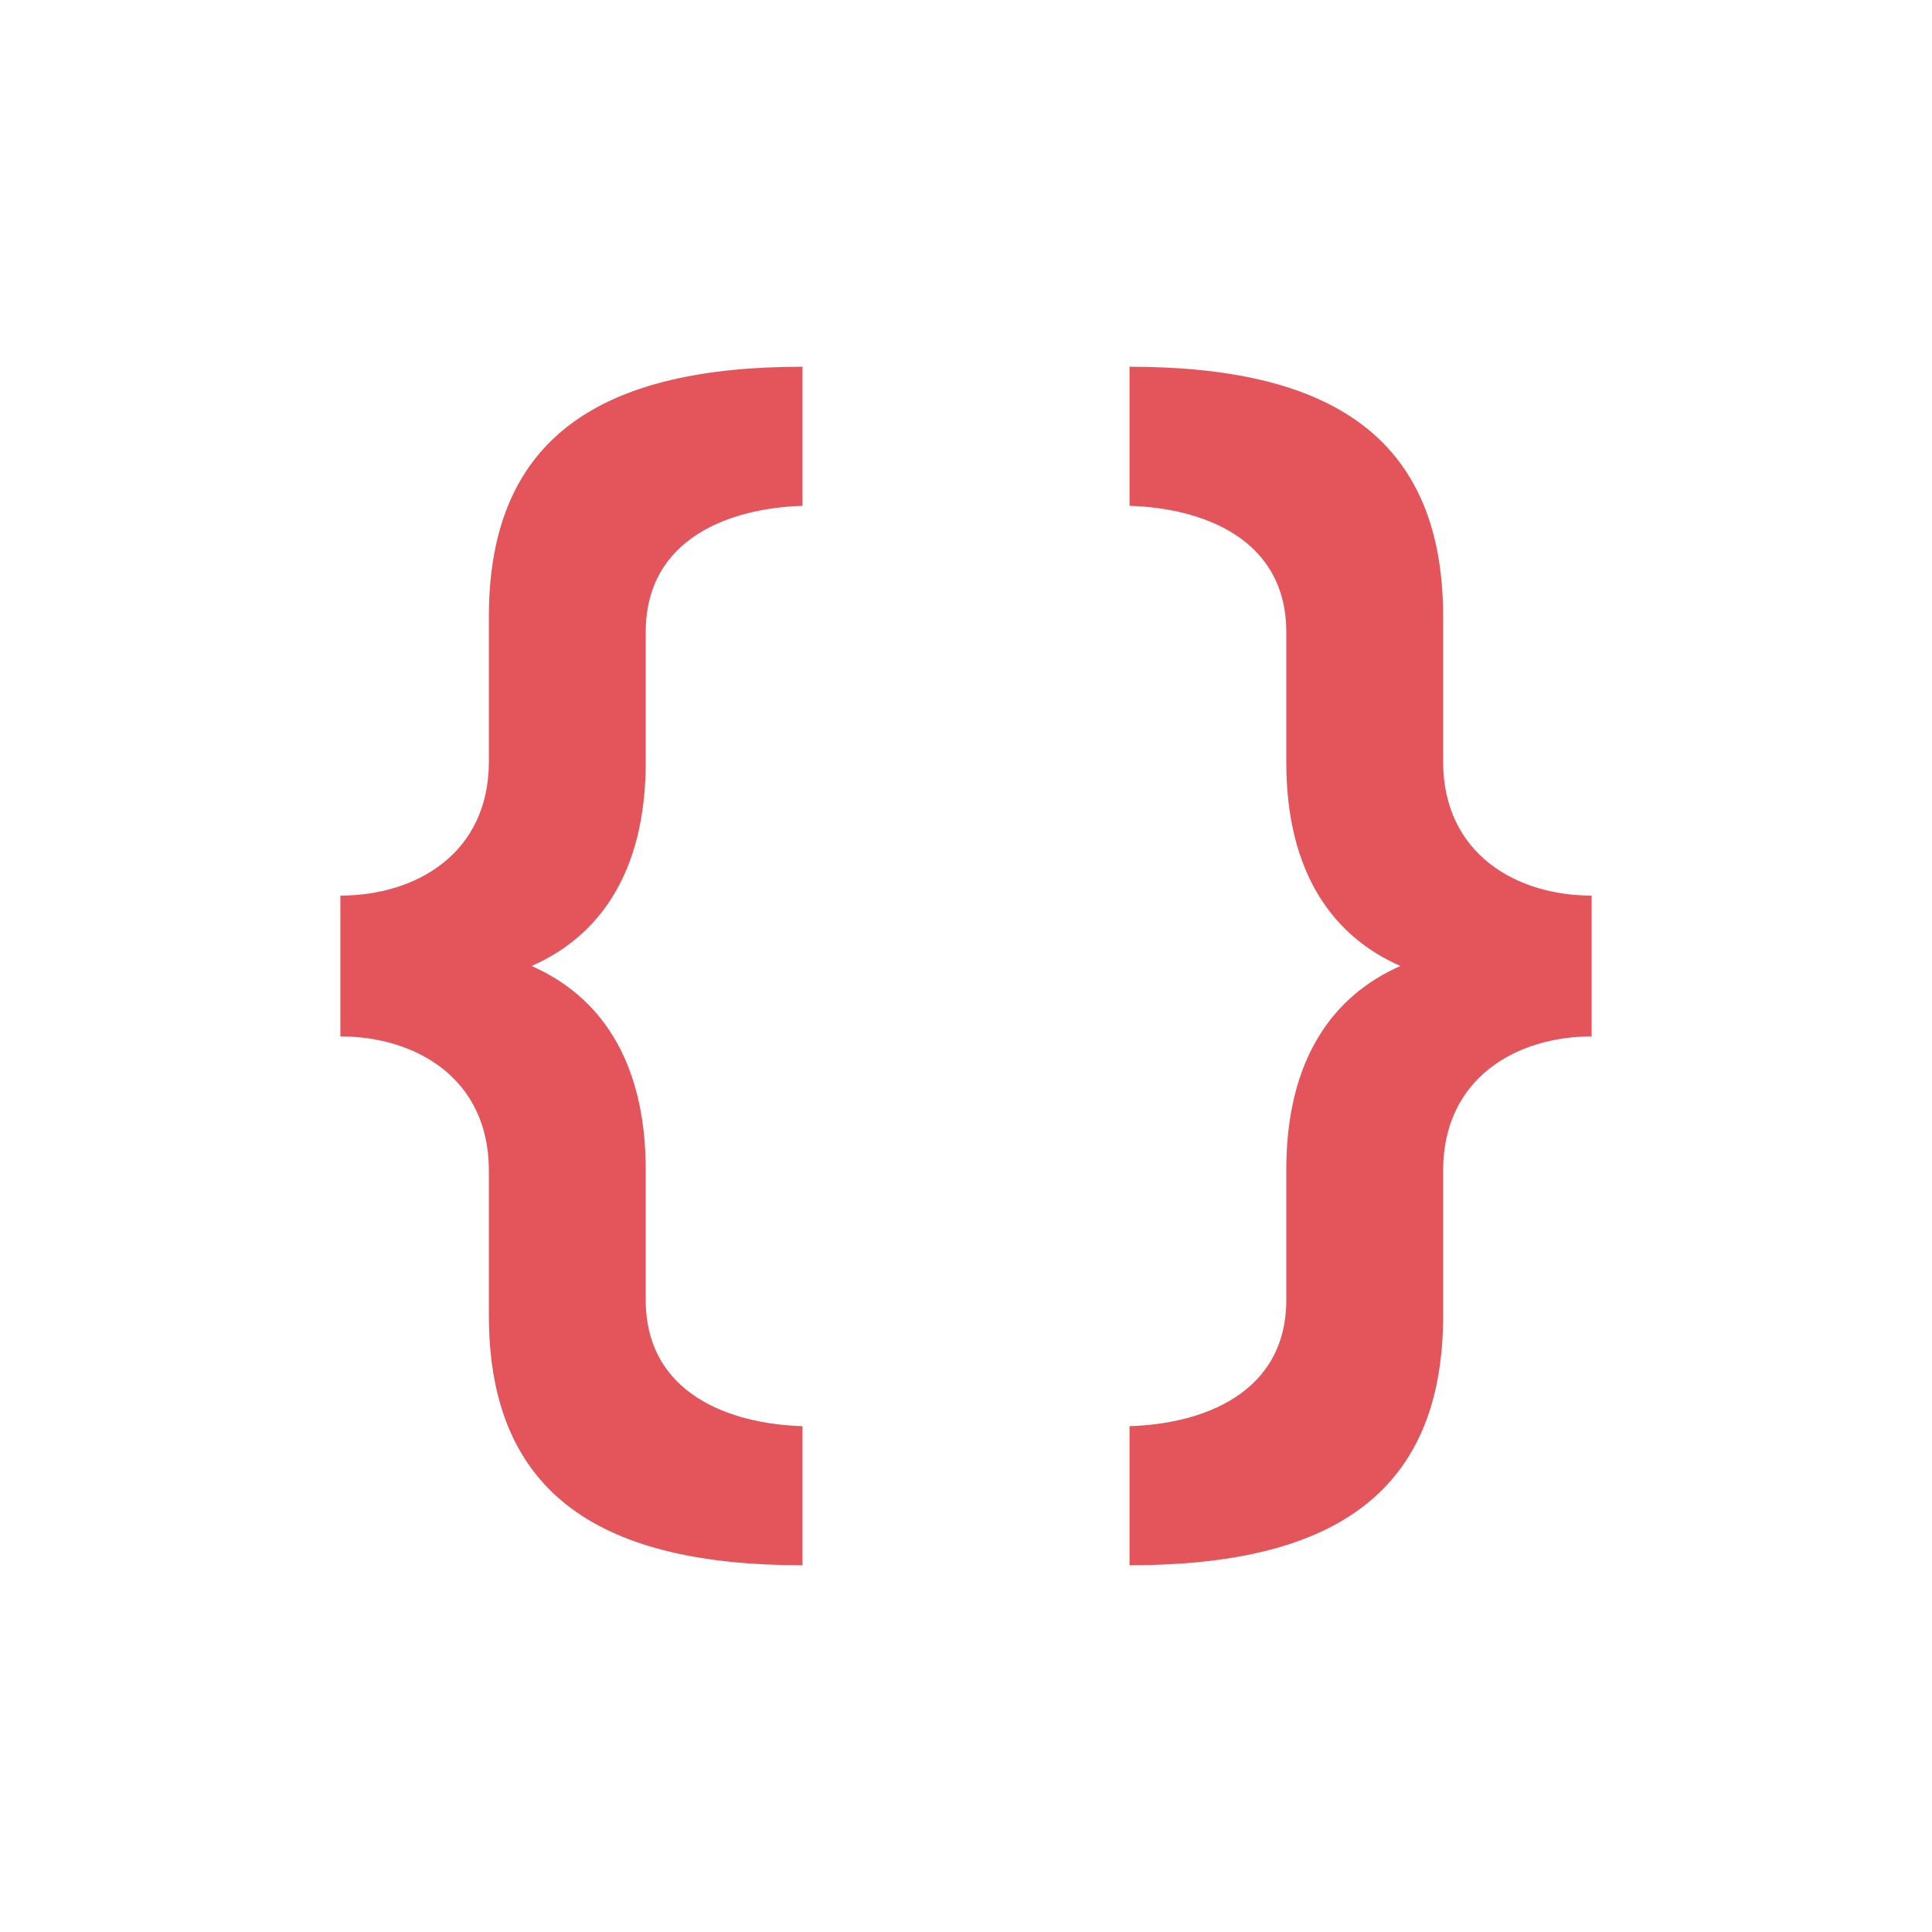
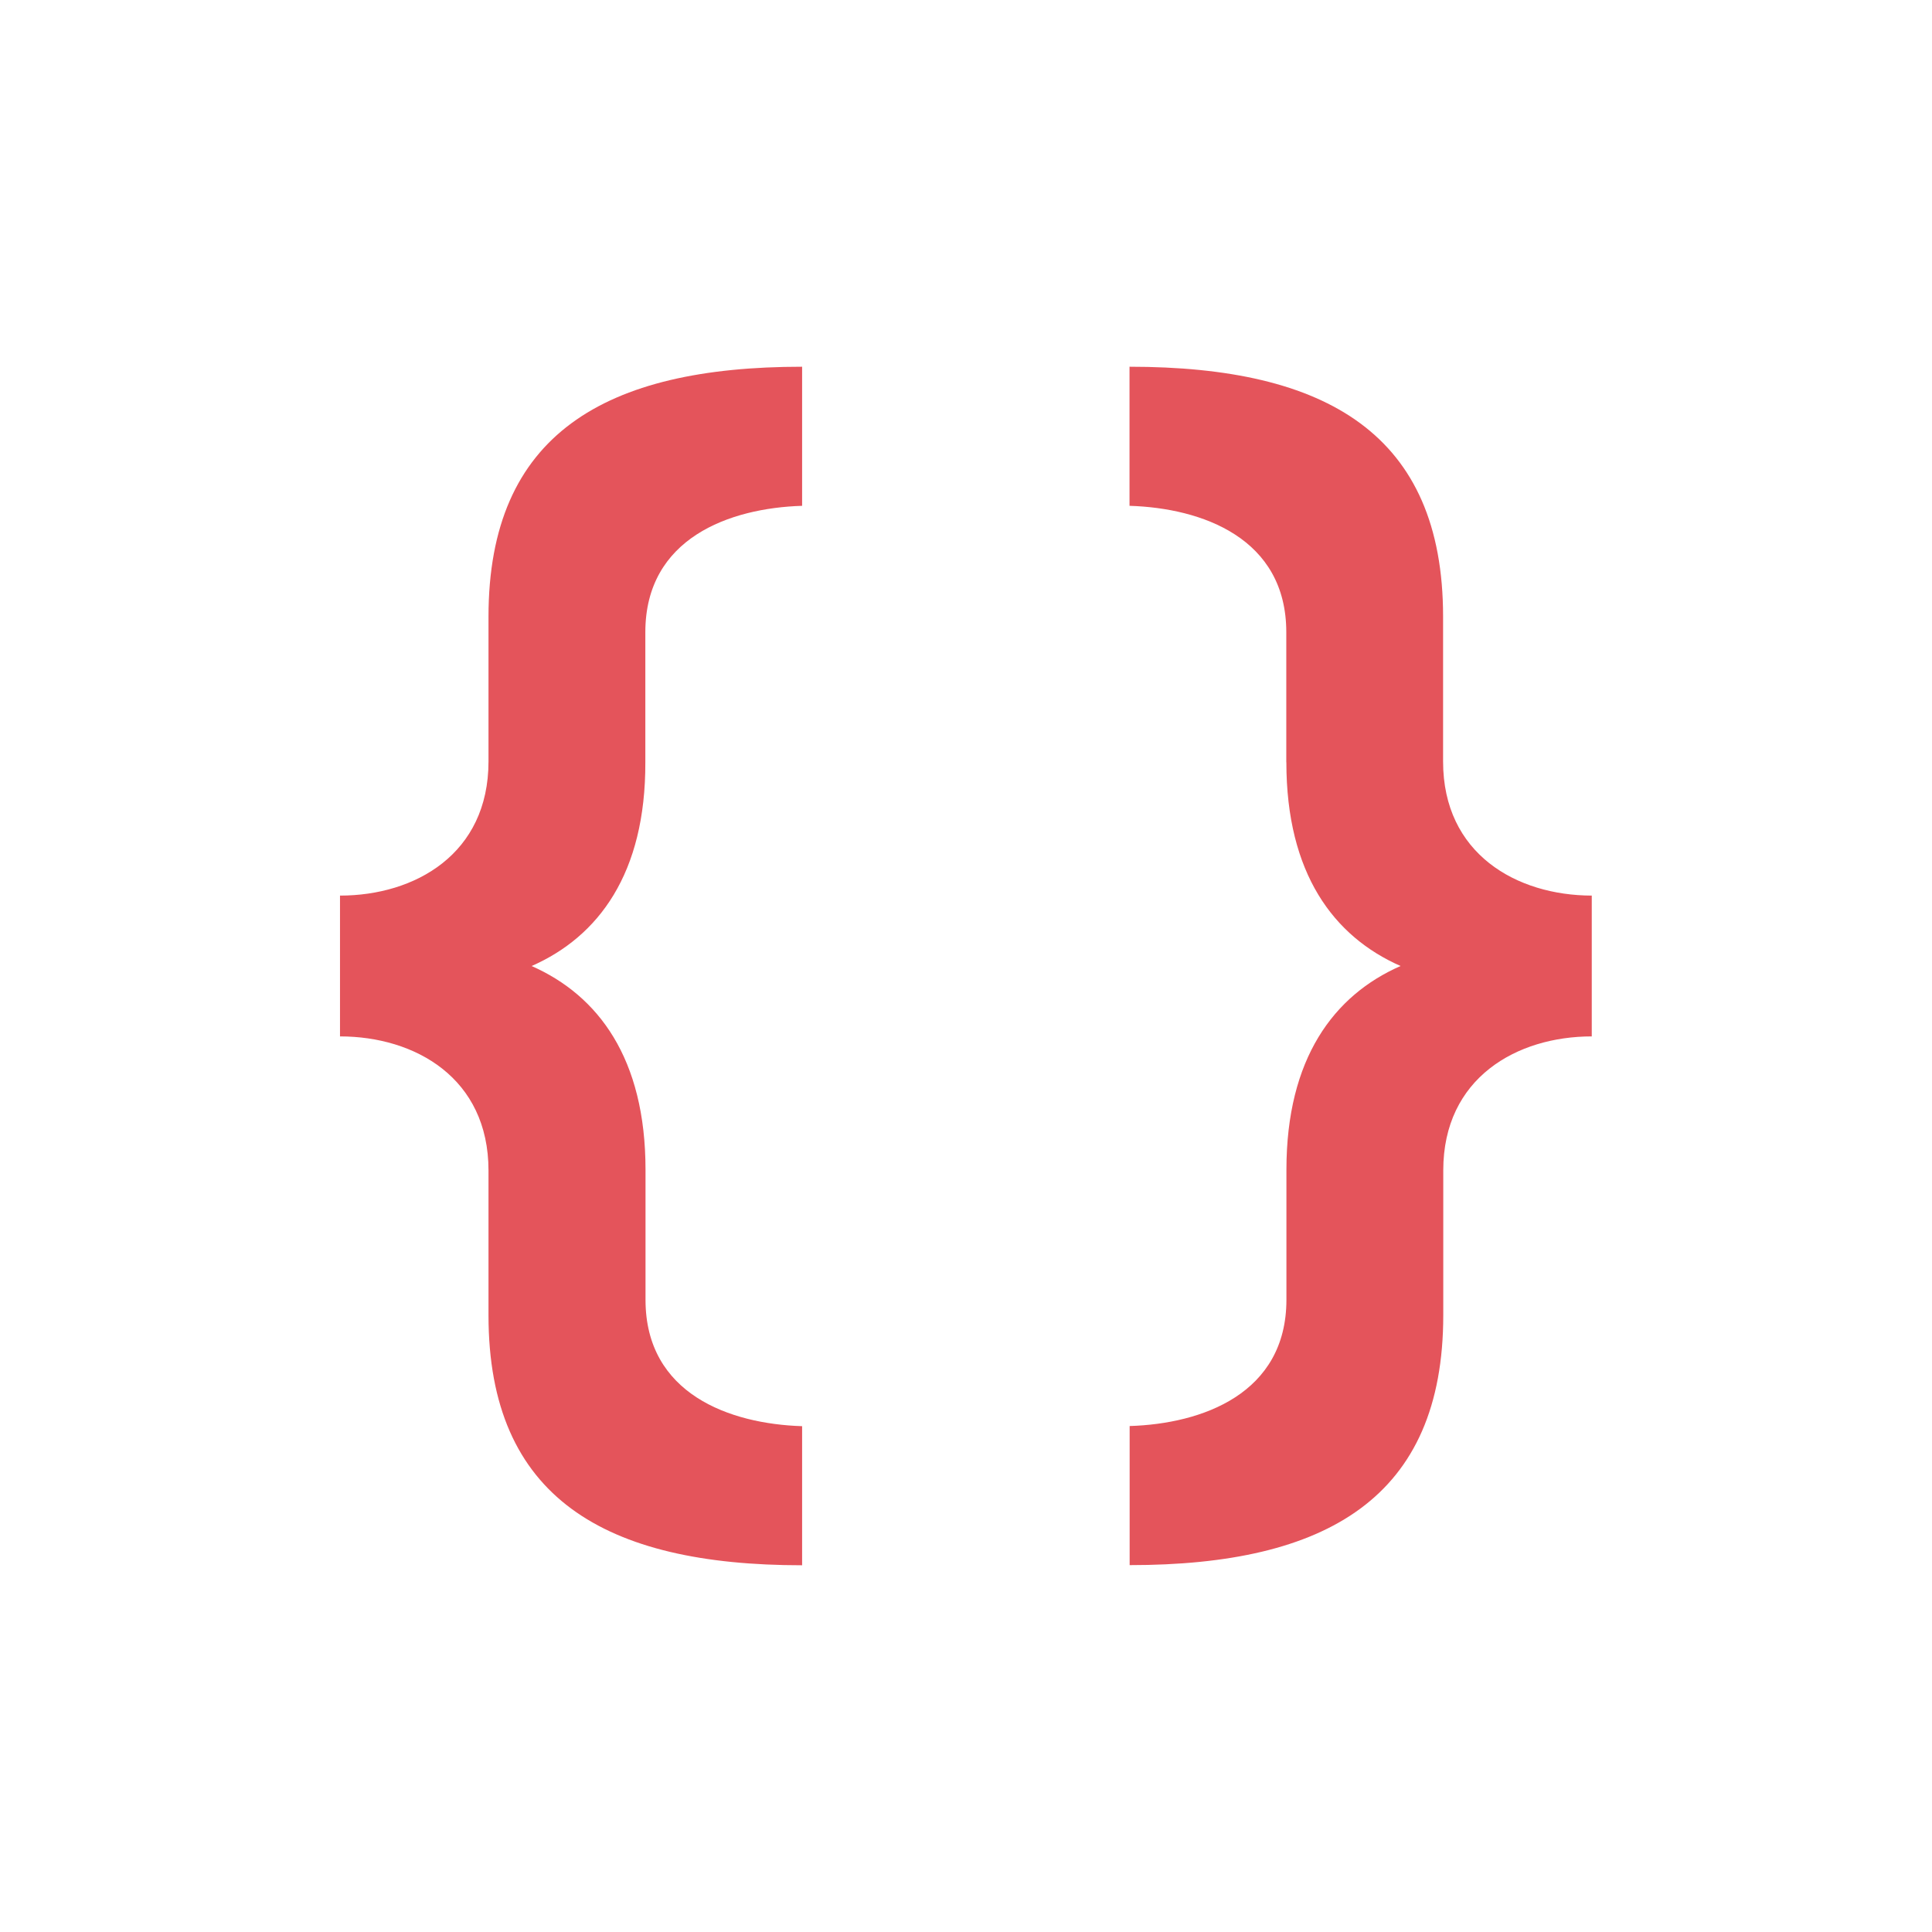
<svg xmlns="http://www.w3.org/2000/svg" version="1.1" x="0px" y="0px" width="30px" height="30px" viewBox="0 0 512 512" fill="#e4545b" enable-background="new 0 0 512 512" xml:space="preserve">
-   <path id="css-code-icon" d="M140.869,256c17.686,7.75,30.25,24.5,30.25,54v34.457c0,24.955,22.379,32.912,41.548,33.494v36.861  c-52.265,0-83.112-17.9-83.112-66.234v-38.383c0-24.547-19.499-35.537-39.353-35.537v-37.316c19.854,0,39.353-10.989,39.353-35.536  v-38.384c0-48.333,30.848-66.234,83.112-66.234v36.861c-19.169,0.582-41.548,8.539-41.548,33.495V202  C171.119,231.5,158.555,248.25,140.869,256z M340.881,202v-34.456c0-24.956-22.379-32.913-41.548-33.495V97.188  c52.265,0,83.112,17.901,83.112,66.234v38.384c0,24.547,19.499,35.536,39.353,35.536v37.316c-19.854,0-39.353,10.99-39.353,35.537  v38.383c0,48.334-30.848,66.234-83.112,66.234v-36.861c19.169-0.582,41.548-8.539,41.548-33.494V310c0-29.5,12.564-46.25,30.25-54  C353.445,248.25,340.881,231.5,340.881,202z" />
+   <path id="css-code-icon" d="M140.869 256c17.686 7.8 30.2 24.5 30.2 54v34.457c0 25 22.4 32.9 41.5 33.494v36.861 c-52.265 0-83.112-17.9-83.112-66.234v-38.383c0-24.547-19.499-35.537-39.353-35.537v-37.316c19.854 0 39.353-10.989 39.353-35.536 v-38.384c0-48.333 30.848-66.234 83.112-66.234v36.861c-19.169 0.582-41.548 8.539-41.548 33.495V202 C171.119 231.5 158.6 248.2 140.9 256z M340.881 202v-34.456c0-24.956-22.379-32.913-41.548-33.495V97.188 c52.265 0 83.1 17.9 83.1 66.234v38.384c0 24.5 19.5 35.5 39.4 35.536v37.316c-19.854 0-39.353 10.99-39.353 35.5 v38.383c0 48.334-30.848 66.234-83.112 66.234v-36.861c19.169-0.582 41.548-8.539 41.548-33.494V310c0-29.5 12.564-46.25 30.25-54 C353.445 248.2 340.9 231.5 340.9 202z" />
</svg>
